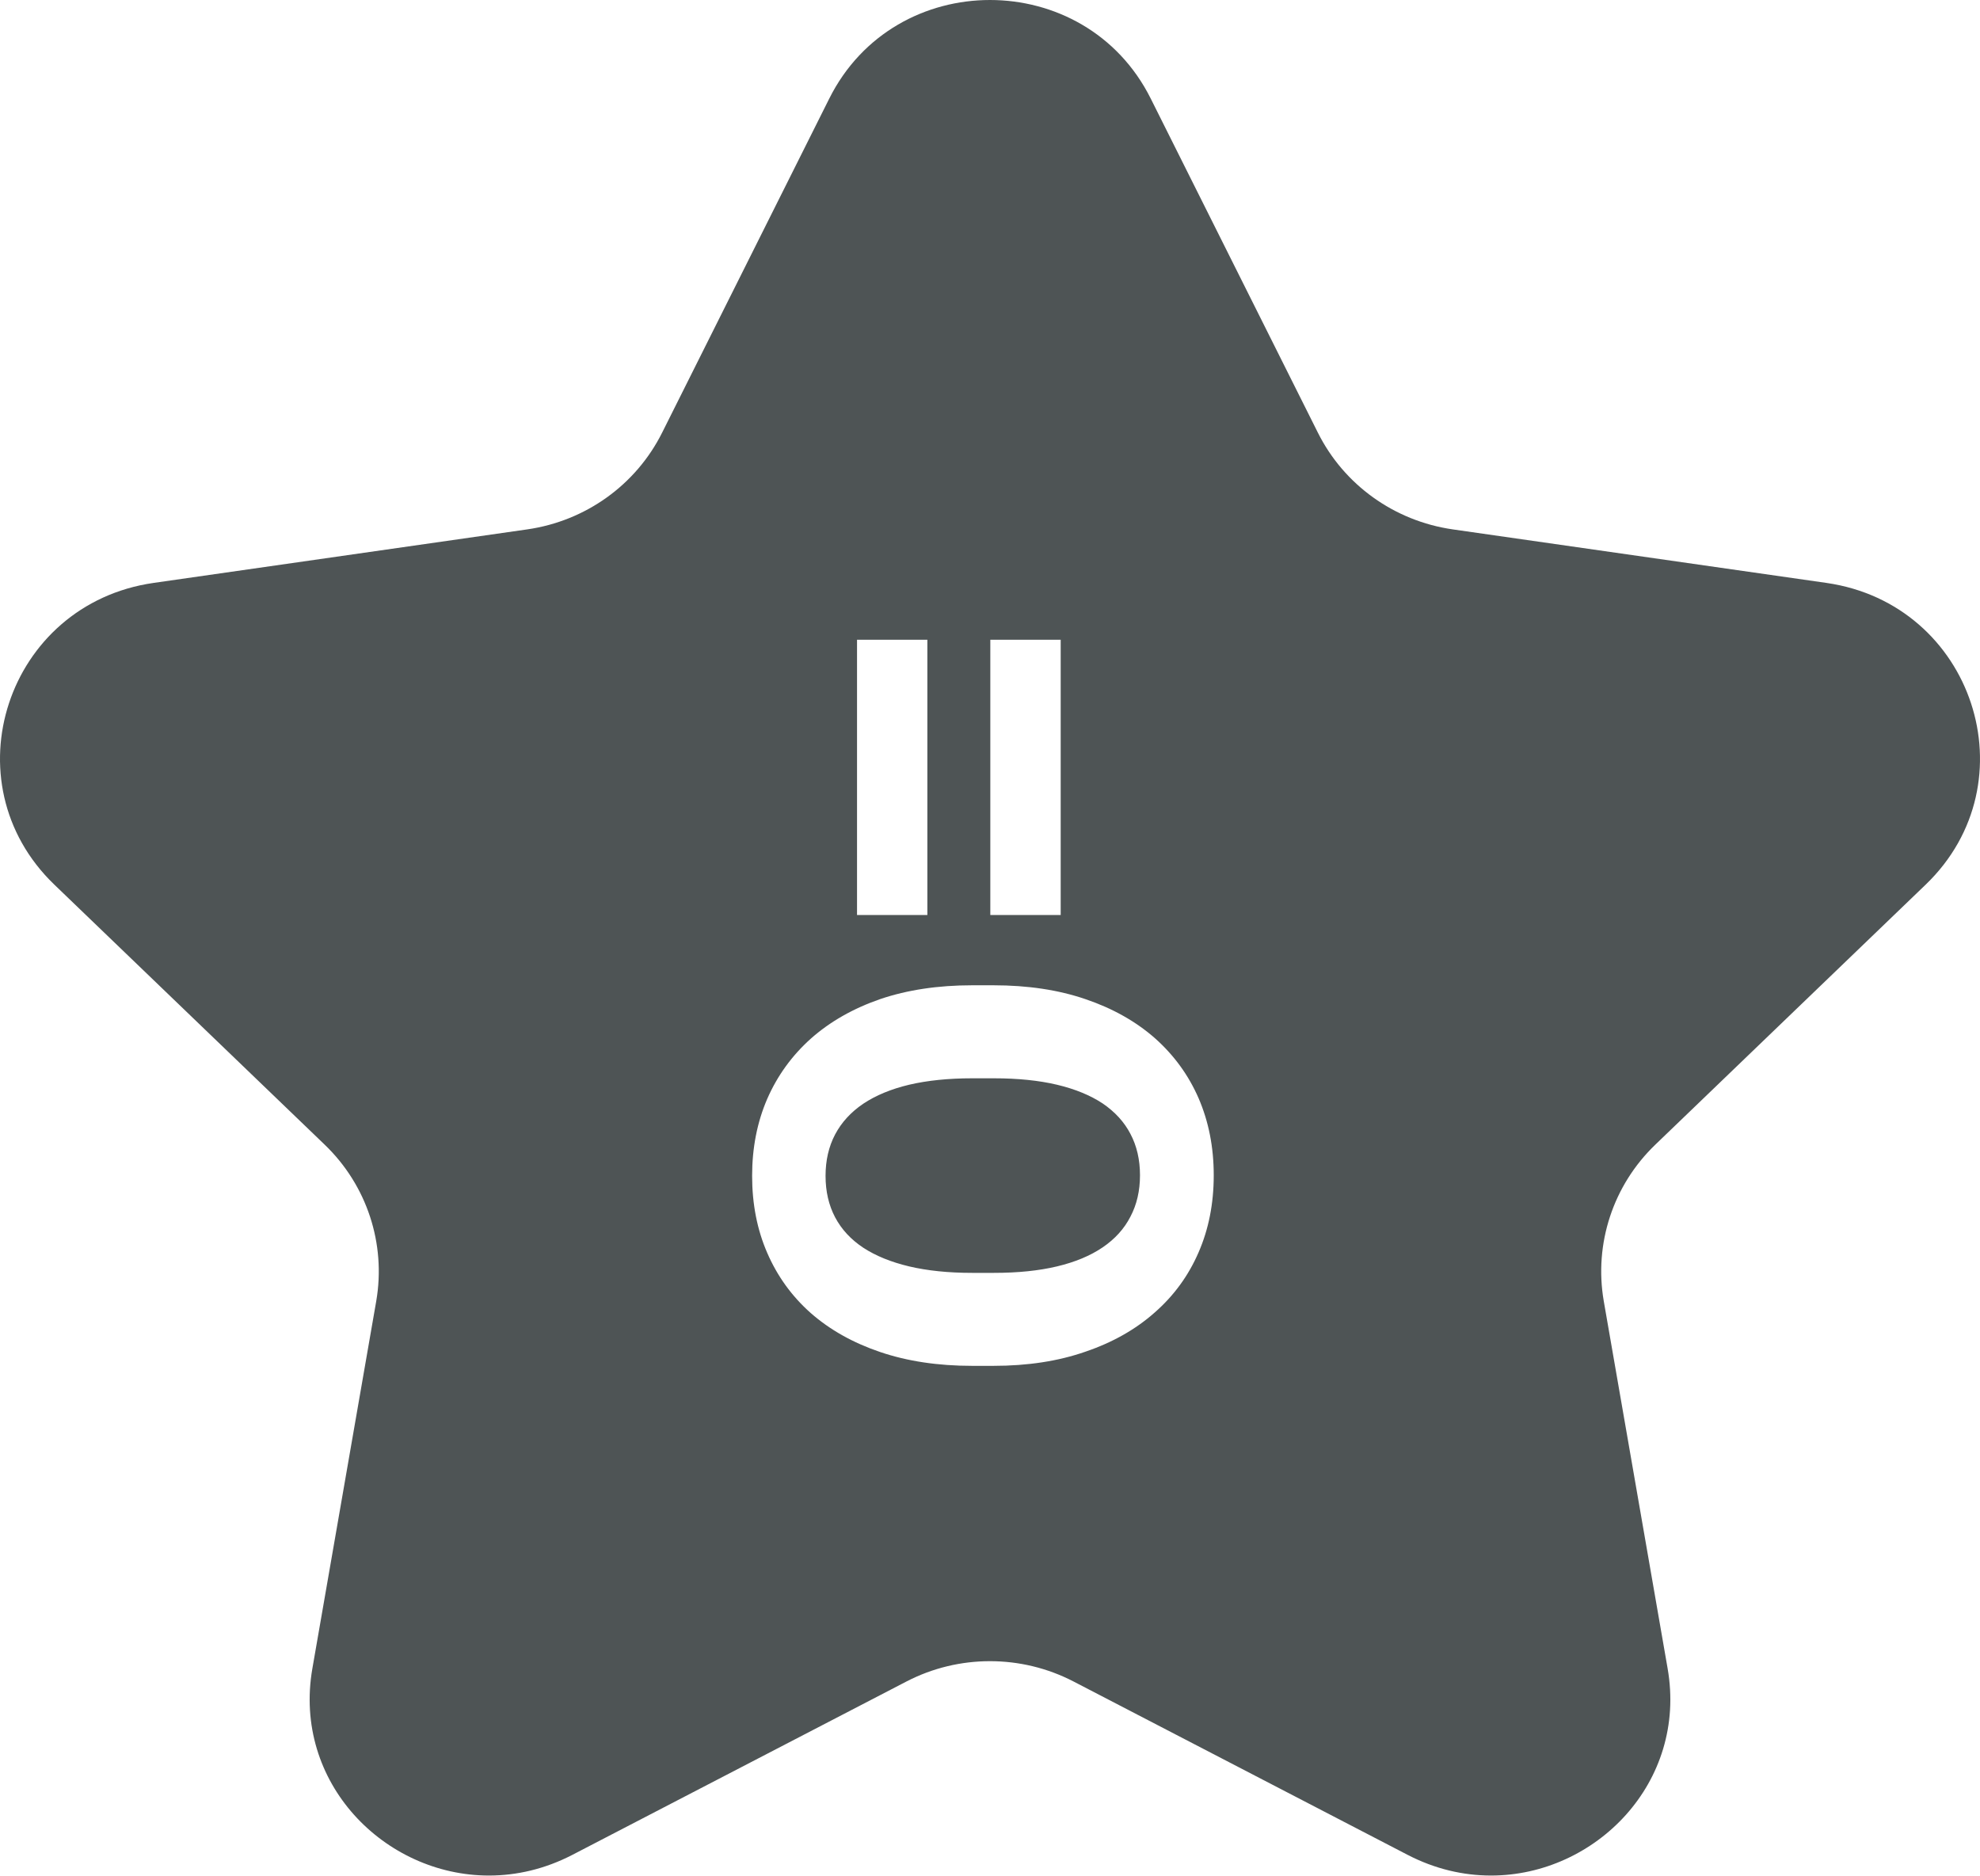
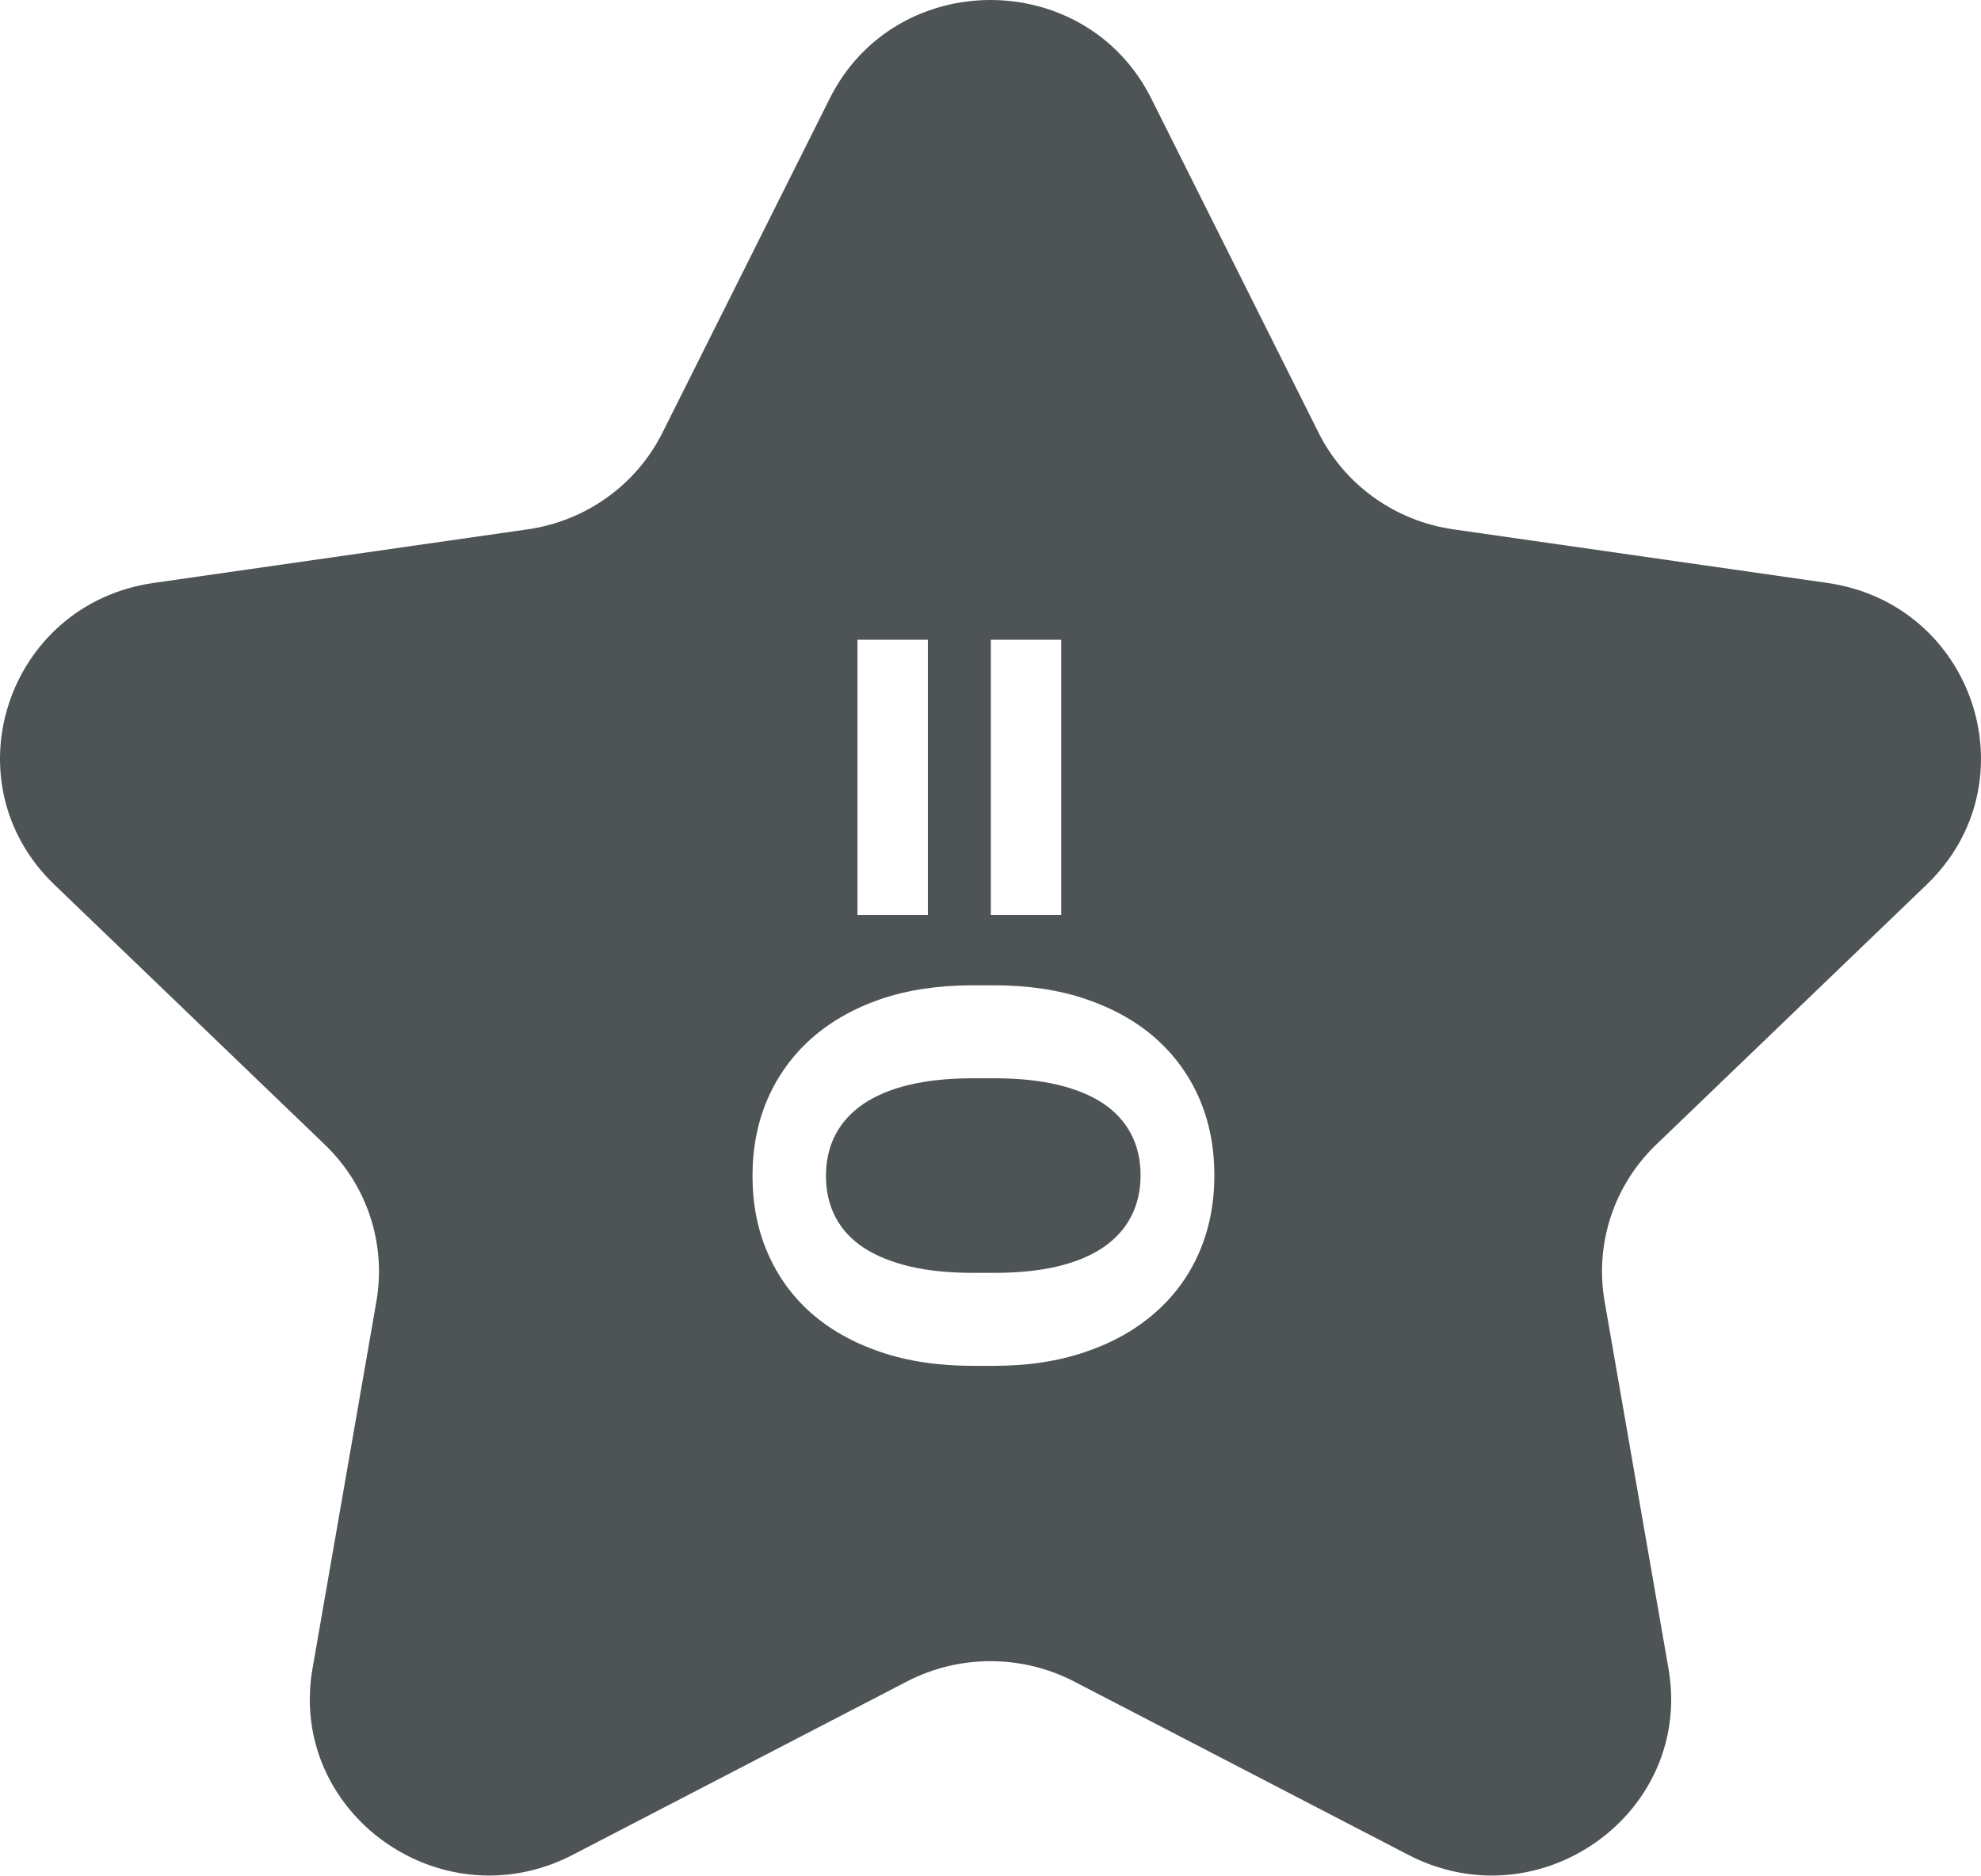
- <svg xmlns="http://www.w3.org/2000/svg" width="57" height="54" viewBox="0 0 57 54" fill="none">
-   <path fill-rule="evenodd" clip-rule="evenodd" d="M46.169 37.462C45.884 35.81 46.437 34.125 47.654 32.956L55.437 25.469C58.498 22.523 56.808 17.391 52.579 16.783L41.822 15.242C40.141 15.001 38.688 13.959 37.938 12.455L33.127 2.838C32.181 0.945 30.34 0 28.499 0C26.66 0 24.819 0.945 23.873 2.838L19.062 12.455C18.312 13.959 16.859 15.001 15.178 15.242L4.421 16.783C0.192 17.391 -1.498 22.523 1.563 25.469L9.346 32.956C10.563 34.125 11.116 35.81 10.831 37.462L8.993 48.036C8.42 51.327 11.071 54 14.077 54C14.87 54 15.688 53.814 16.48 53.403L26.099 48.411C26.851 48.022 27.675 47.828 28.499 47.828C29.325 47.828 30.149 48.022 30.901 48.411L40.52 53.403C41.312 53.814 42.13 54 42.923 54C45.929 54 48.58 51.327 48.007 48.036L46.169 37.462ZM28.509 26.345H30.535V18.419H28.509V26.345ZM24.672 26.345H26.697V18.419H24.672V26.345ZM27.985 39.325H28.598C29.587 39.325 30.47 39.189 31.245 38.918C32.027 38.653 32.693 38.276 33.244 37.787C33.795 37.304 34.215 36.727 34.505 36.056C34.795 35.39 34.941 34.651 34.941 33.838C34.941 33.031 34.795 32.291 34.505 31.62C34.215 30.954 33.795 30.377 33.244 29.888C32.693 29.405 32.027 29.031 31.245 28.766C30.47 28.501 29.587 28.368 28.598 28.368H27.985C27.002 28.368 26.12 28.501 25.338 28.766C24.557 29.037 23.89 29.417 23.34 29.906C22.795 30.395 22.378 30.972 22.087 31.638C21.797 32.309 21.652 33.048 21.652 33.855C21.652 34.668 21.797 35.407 22.087 36.073C22.378 36.745 22.795 37.322 23.34 37.805C23.89 38.288 24.557 38.662 25.338 38.927C26.12 39.192 27.002 39.325 27.985 39.325ZM28.616 36.648H27.985C27.304 36.648 26.7 36.586 26.173 36.462C25.652 36.338 25.211 36.159 24.85 35.923C24.495 35.687 24.225 35.396 24.041 35.048C23.858 34.701 23.766 34.303 23.766 33.855C23.766 33.408 23.858 33.01 24.041 32.663C24.225 32.315 24.495 32.02 24.85 31.779C25.211 31.538 25.652 31.355 26.173 31.231C26.7 31.108 27.304 31.046 27.985 31.046H28.616C29.303 31.046 29.907 31.108 30.428 31.231C30.949 31.355 31.387 31.535 31.743 31.77C32.098 32.012 32.364 32.303 32.542 32.645C32.726 32.992 32.818 33.39 32.818 33.838C32.818 34.285 32.726 34.683 32.542 35.031C32.364 35.378 32.098 35.673 31.743 35.914C31.387 36.156 30.949 36.338 30.428 36.462C29.907 36.586 29.303 36.648 28.616 36.648Z" fill="#4E5455" />
+ <svg xmlns="http://www.w3.org/2000/svg" width="132" height="125" viewBox="0 0 132 125" fill="none">
+   <path fill-rule="evenodd" clip-rule="evenodd" d="M106.917 86.719C106.257 82.894 107.538 78.994 110.356 76.287L128.381 58.956C135.469 52.138 131.555 40.256 121.761 38.85L96.852 35.281C92.958 34.725 89.592 32.312 87.856 28.831L76.715 6.569C74.524 2.187 70.26 0 65.997 0C61.74 0 57.476 2.187 55.285 6.569L44.144 28.831C42.408 32.312 39.042 34.725 35.148 35.281L10.239 38.85C0.445 40.256 -3.469 52.138 3.619 58.956L21.644 76.287C24.462 78.994 25.743 82.894 25.083 86.719L20.826 111.194C19.499 118.813 25.637 125 32.6 125C34.435 125 36.329 124.569 38.164 123.619L60.439 112.062C62.182 111.162 64.089 110.713 65.997 110.713C67.911 110.713 69.818 111.162 71.561 112.062L93.836 123.619C95.671 124.569 97.565 125 99.4 125C106.363 125 112.501 118.813 111.174 111.194L106.917 86.719ZM66.022 60.984H70.712V42.638H66.022V60.984ZM57.136 60.984H61.826V42.638H57.136V60.984ZM64.808 91.029H66.228C68.518 91.029 70.561 90.716 72.358 90.089C74.168 89.475 75.71 88.602 76.986 87.471C78.261 86.353 79.235 85.016 79.907 83.462C80.579 81.921 80.915 80.21 80.915 78.328C80.915 76.46 80.579 74.749 79.907 73.194C79.235 71.654 78.261 70.317 76.986 69.186C75.71 68.067 74.168 67.202 72.358 66.588C70.561 65.975 68.518 65.668 66.228 65.668H64.808C62.532 65.668 60.489 65.975 58.678 66.588C56.868 67.215 55.325 68.095 54.05 69.227C52.788 70.358 51.822 71.695 51.15 73.235C50.478 74.79 50.142 76.501 50.142 78.369C50.142 80.251 50.478 81.962 51.15 83.503C51.822 85.057 52.788 86.393 54.05 87.511C55.325 88.63 56.868 89.495 58.678 90.109C60.489 90.723 62.532 91.029 64.808 91.029ZM66.269 84.832H64.808C63.231 84.832 61.833 84.689 60.612 84.403C59.405 84.116 58.384 83.7 57.547 83.155C56.724 82.61 56.1 81.935 55.675 81.13C55.25 80.326 55.038 79.405 55.038 78.369C55.038 77.333 55.25 76.412 55.675 75.608C56.1 74.803 56.724 74.122 57.547 73.563C58.384 73.004 59.405 72.581 60.612 72.294C61.833 72.008 63.231 71.865 64.808 71.865H66.269C67.859 71.865 69.258 72.008 70.465 72.294C71.672 72.581 72.687 72.997 73.51 73.542C74.332 74.101 74.949 74.776 75.361 75.567C75.786 76.371 75.999 77.292 75.999 78.328C75.999 79.364 75.786 80.285 75.361 81.089C74.949 81.894 74.332 82.576 73.51 83.135C72.687 83.694 71.672 84.116 70.465 84.403C69.258 84.689 67.859 84.832 66.269 84.832Z" fill="#4E5455" />
</svg>
